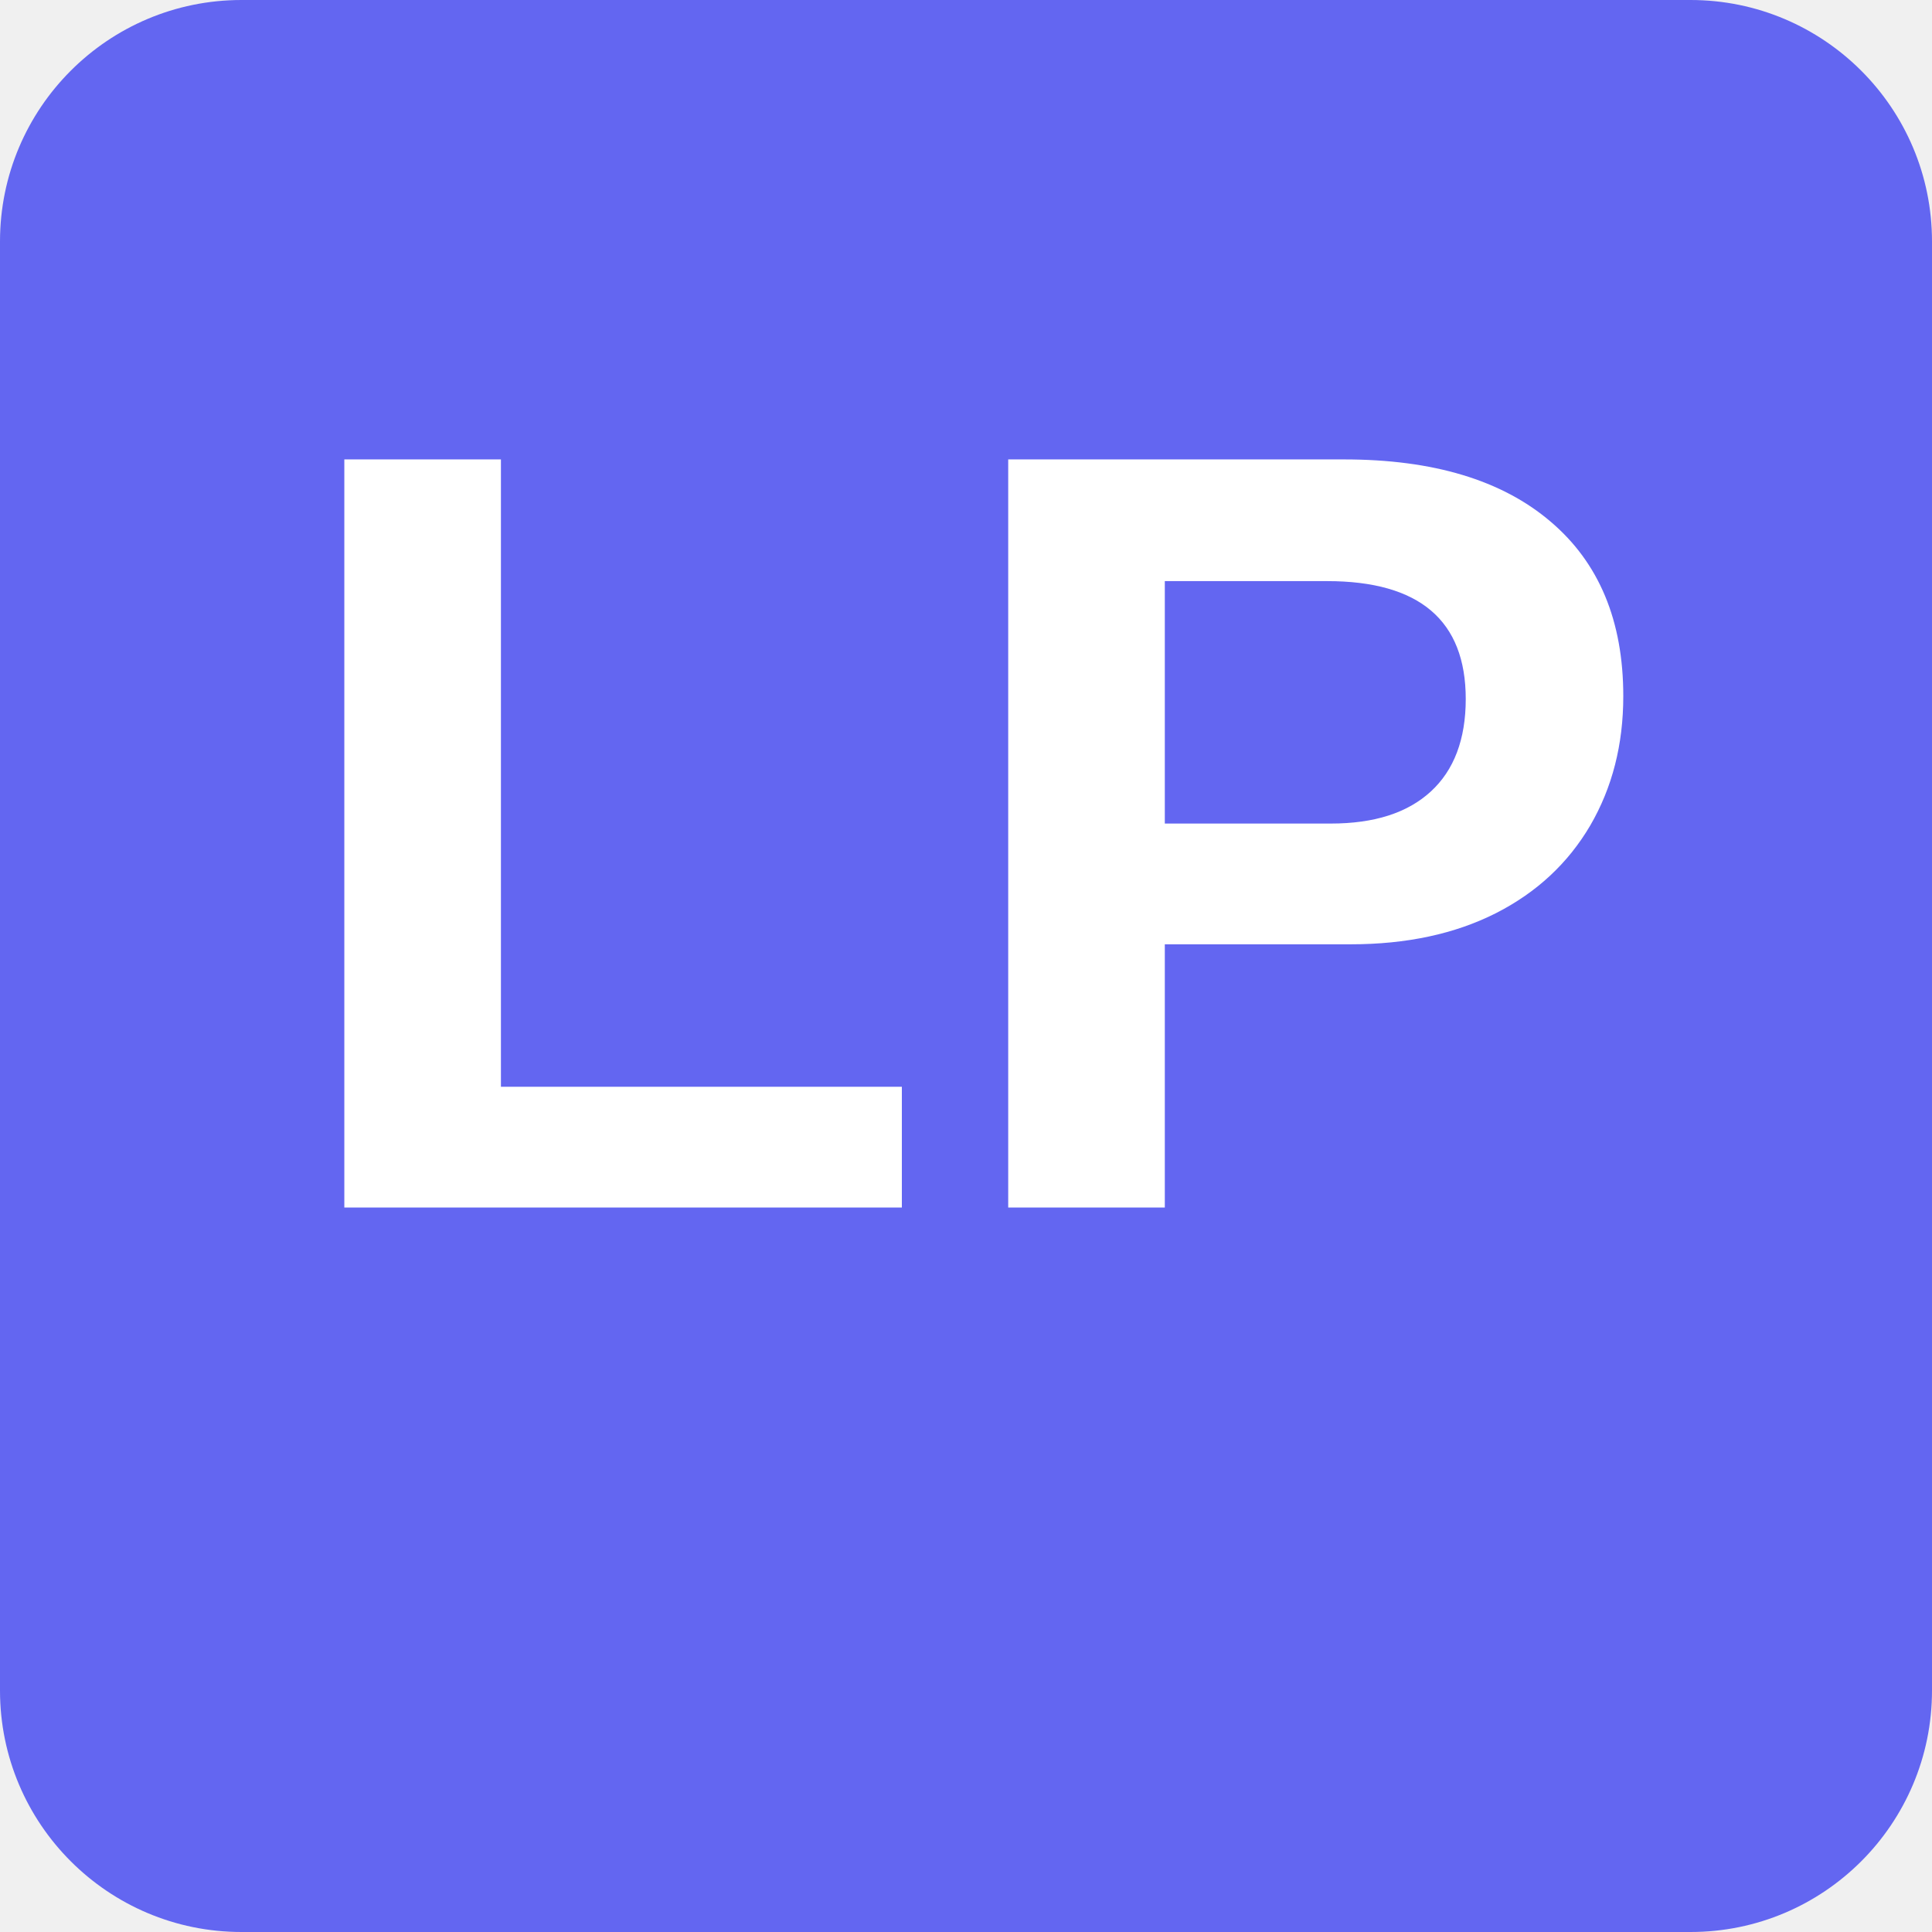
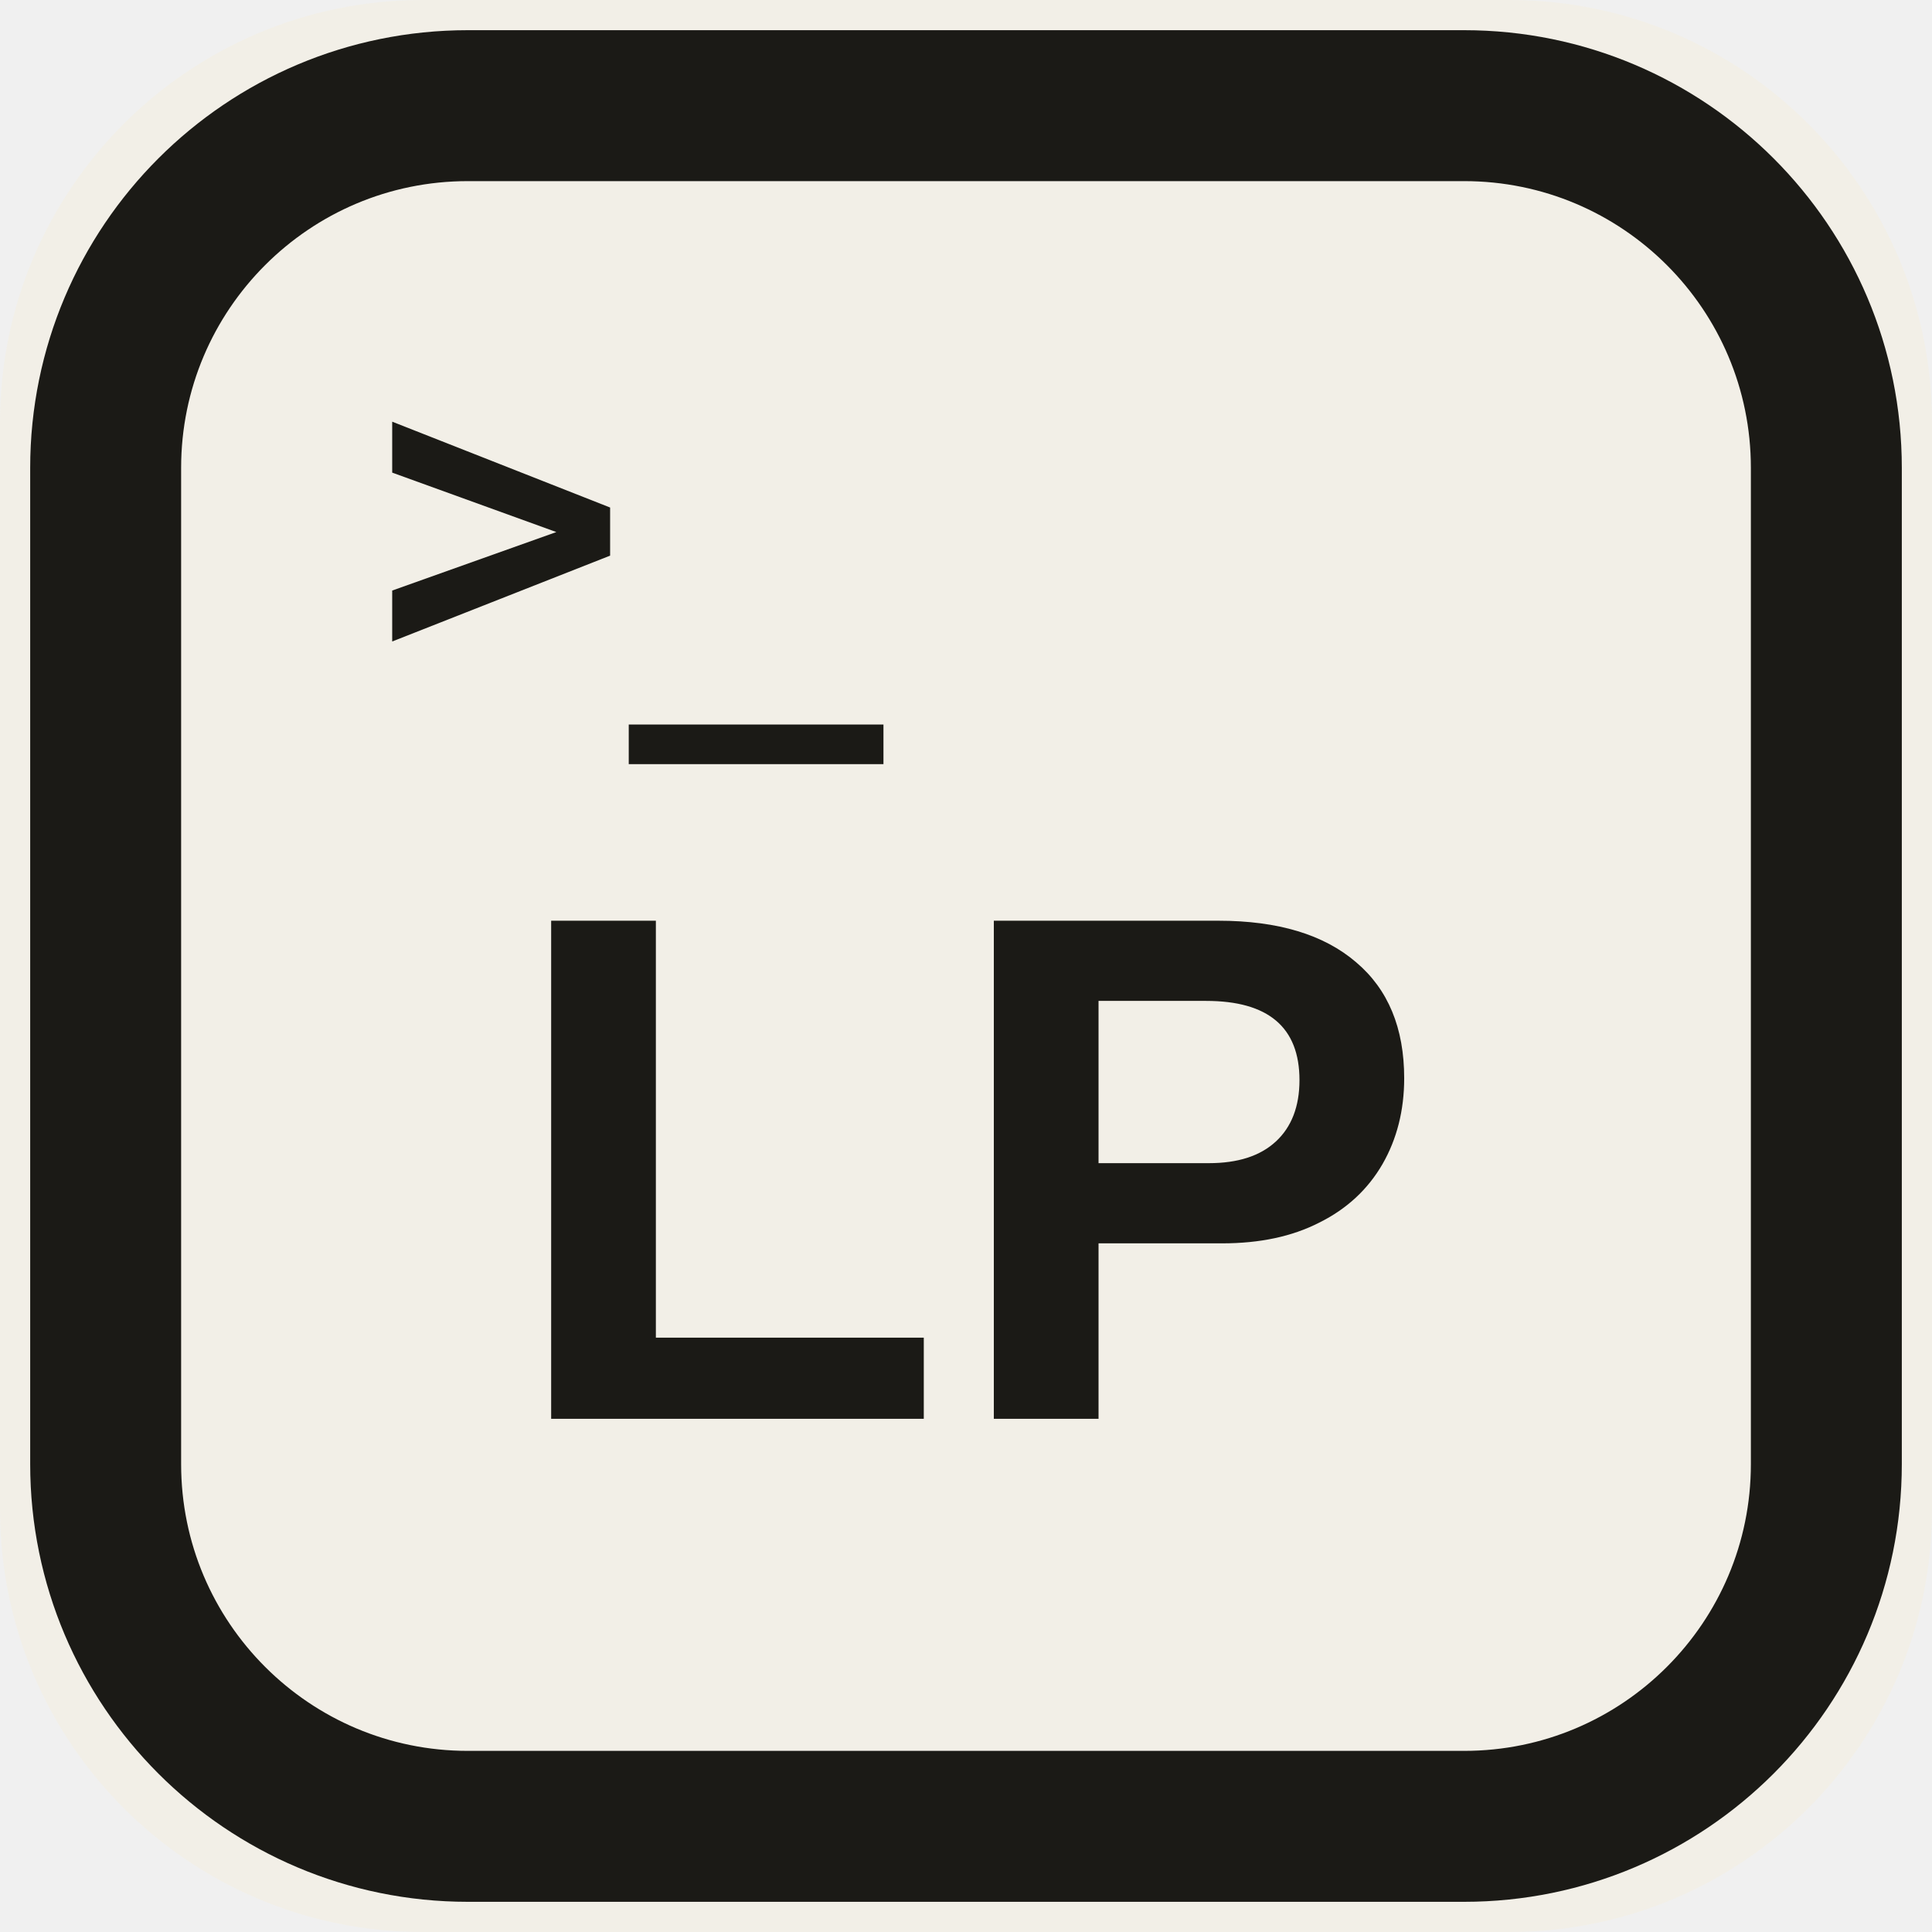
<svg xmlns="http://www.w3.org/2000/svg" width="32" height="32" viewBox="0 0 32 32">
-   <rect width="32" height="32" rx="4" fill="#6366F1" />
-   <text x="16" y="20" text-anchor="middle" fill="white" font-family="Arial Black, Arial, sans-serif" font-weight="900" font-size="18" style="font-family: Arial Black, Arial, sans-serif; font-weight: 900;">LP</text>
+   <rect width="32" height="32" rx="7" fill="#f2efe7" />
+   <rect x="1.75" y="1.75" width="28.5" height="28.5" rx="6" fill="none" stroke="#1b1a16" stroke-width="2.5" />
+   <text x="6.2" y="11" font-family="ui-monospace, SFMono-Regular, Menlo, Consolas, monospace" font-size="7" font-weight="700" fill="#1b1a16">&gt;_</text>
+   <text x="16" y="23.5" text-anchor="middle" font-family="Arial Black, Arial, sans-serif" font-weight="900" font-size="12" fill="#1b1a16">LP</text>
</svg>
